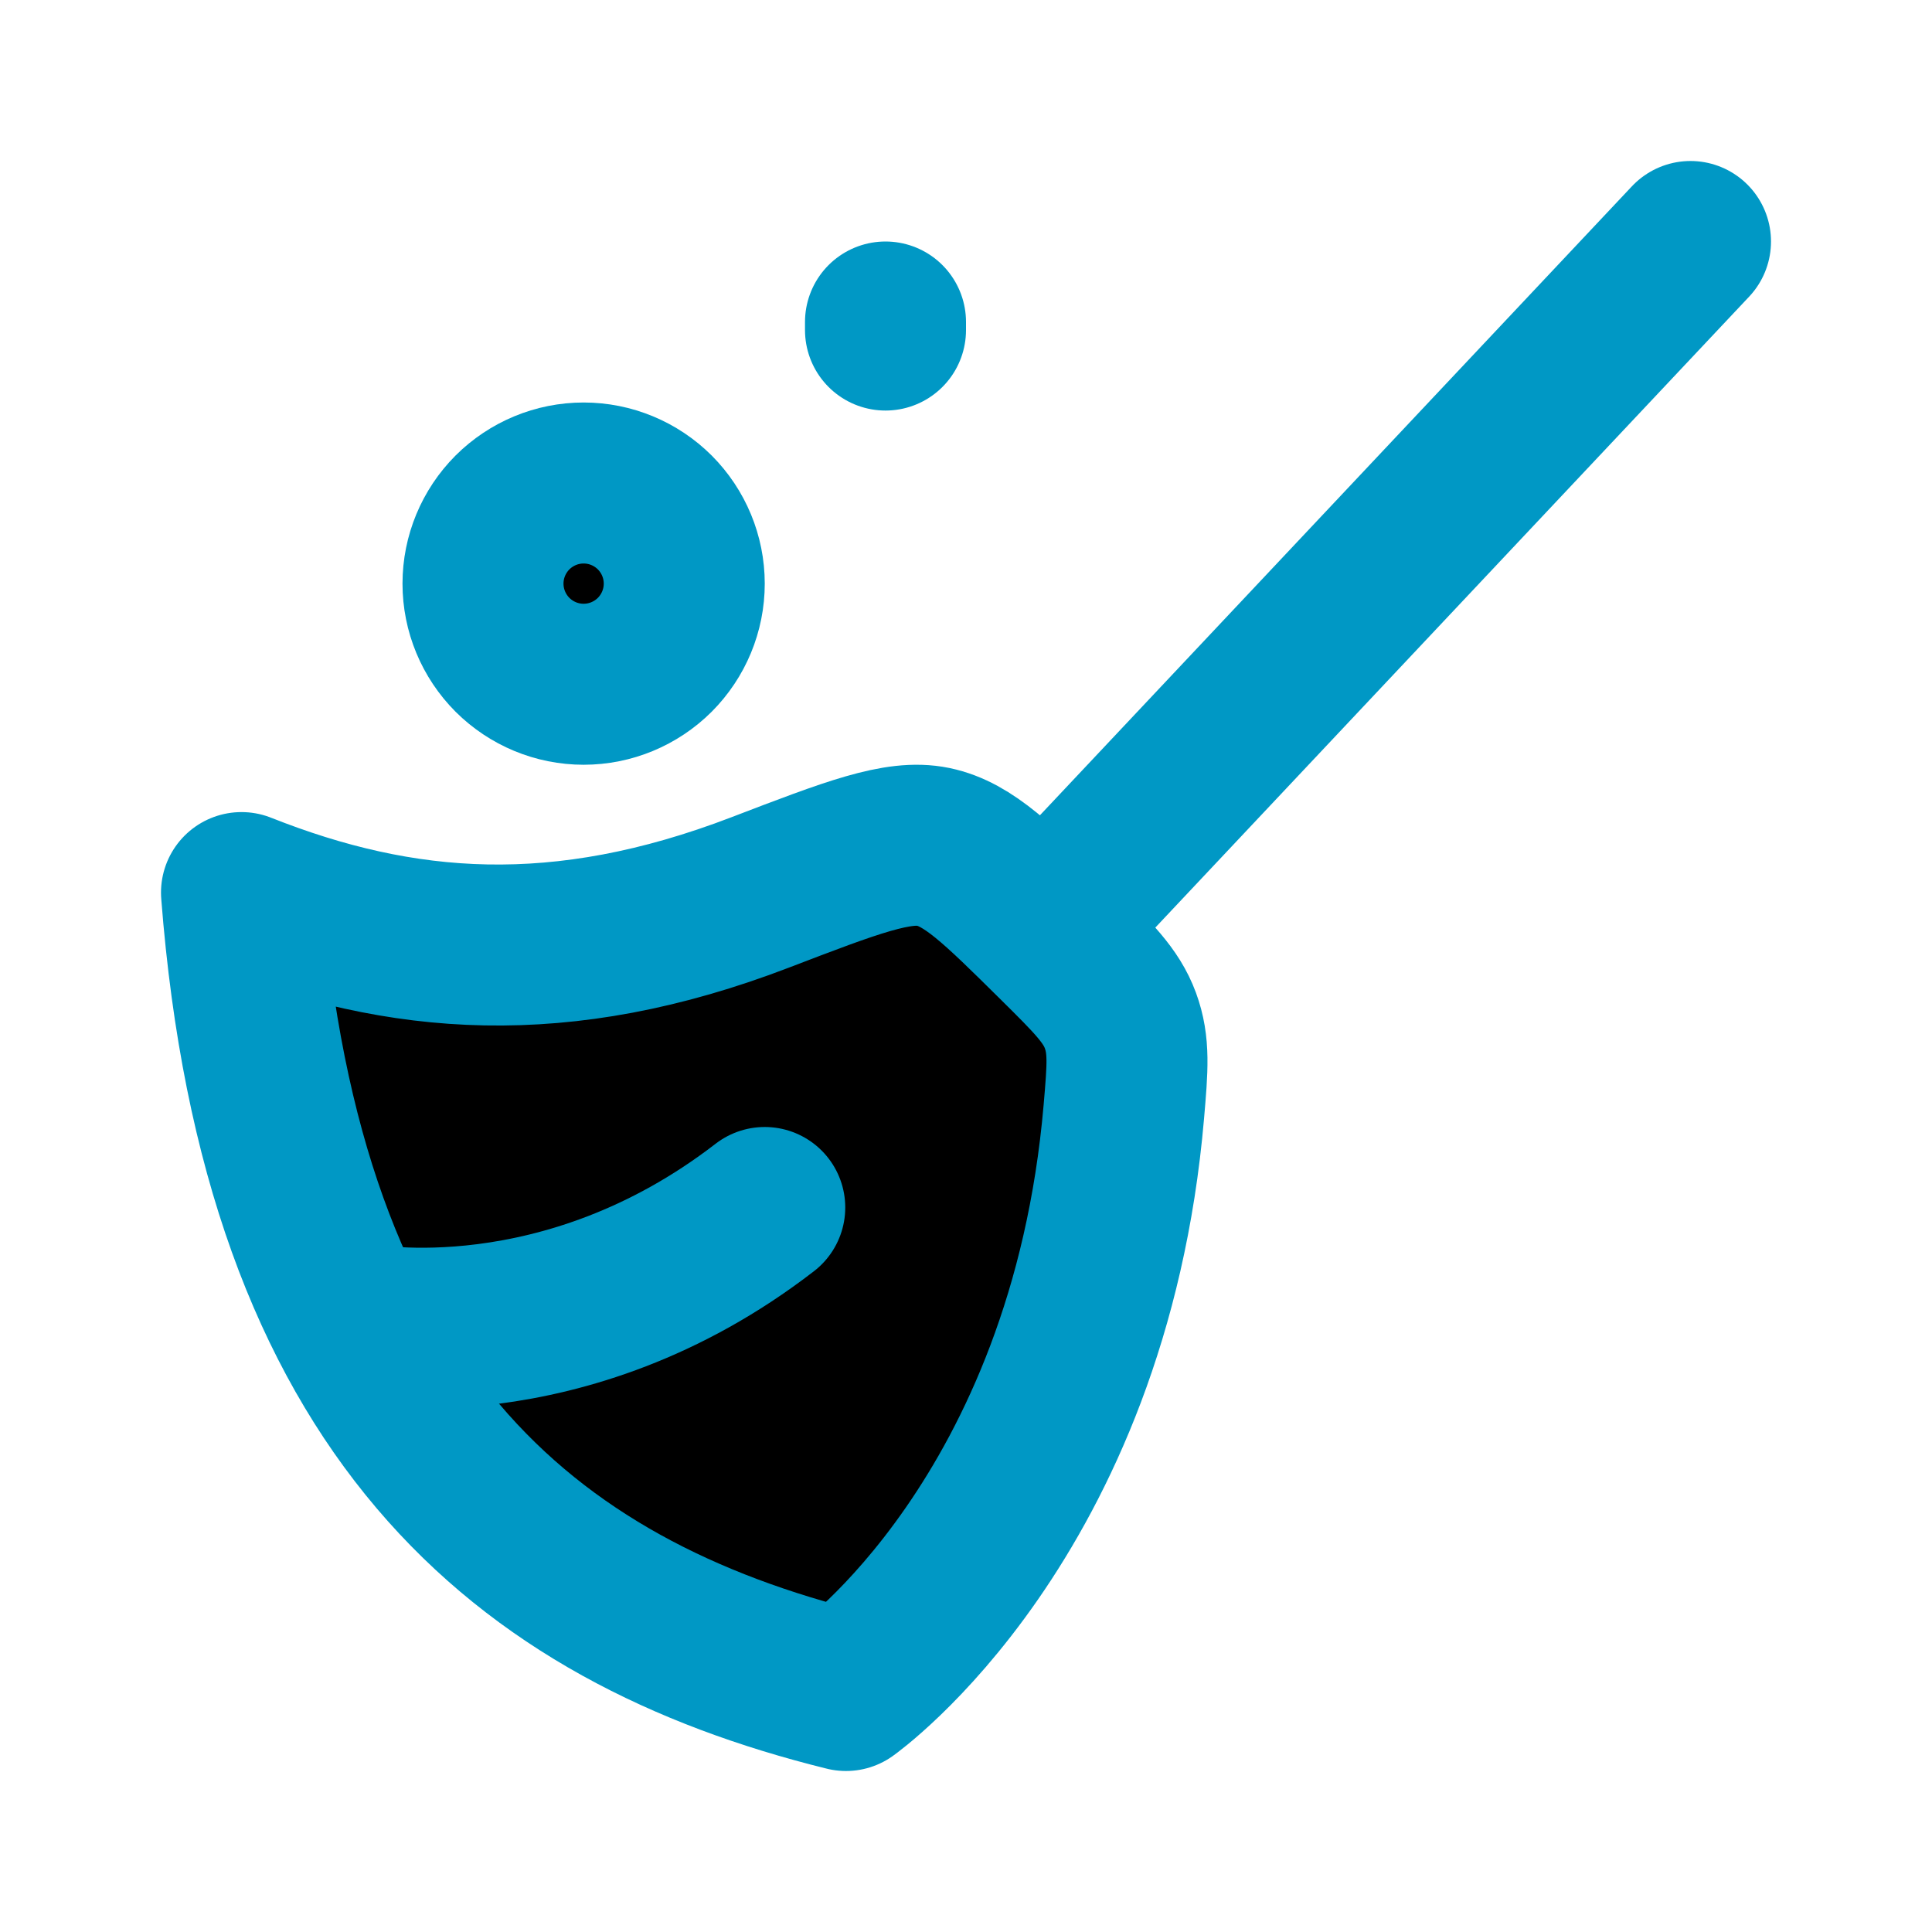
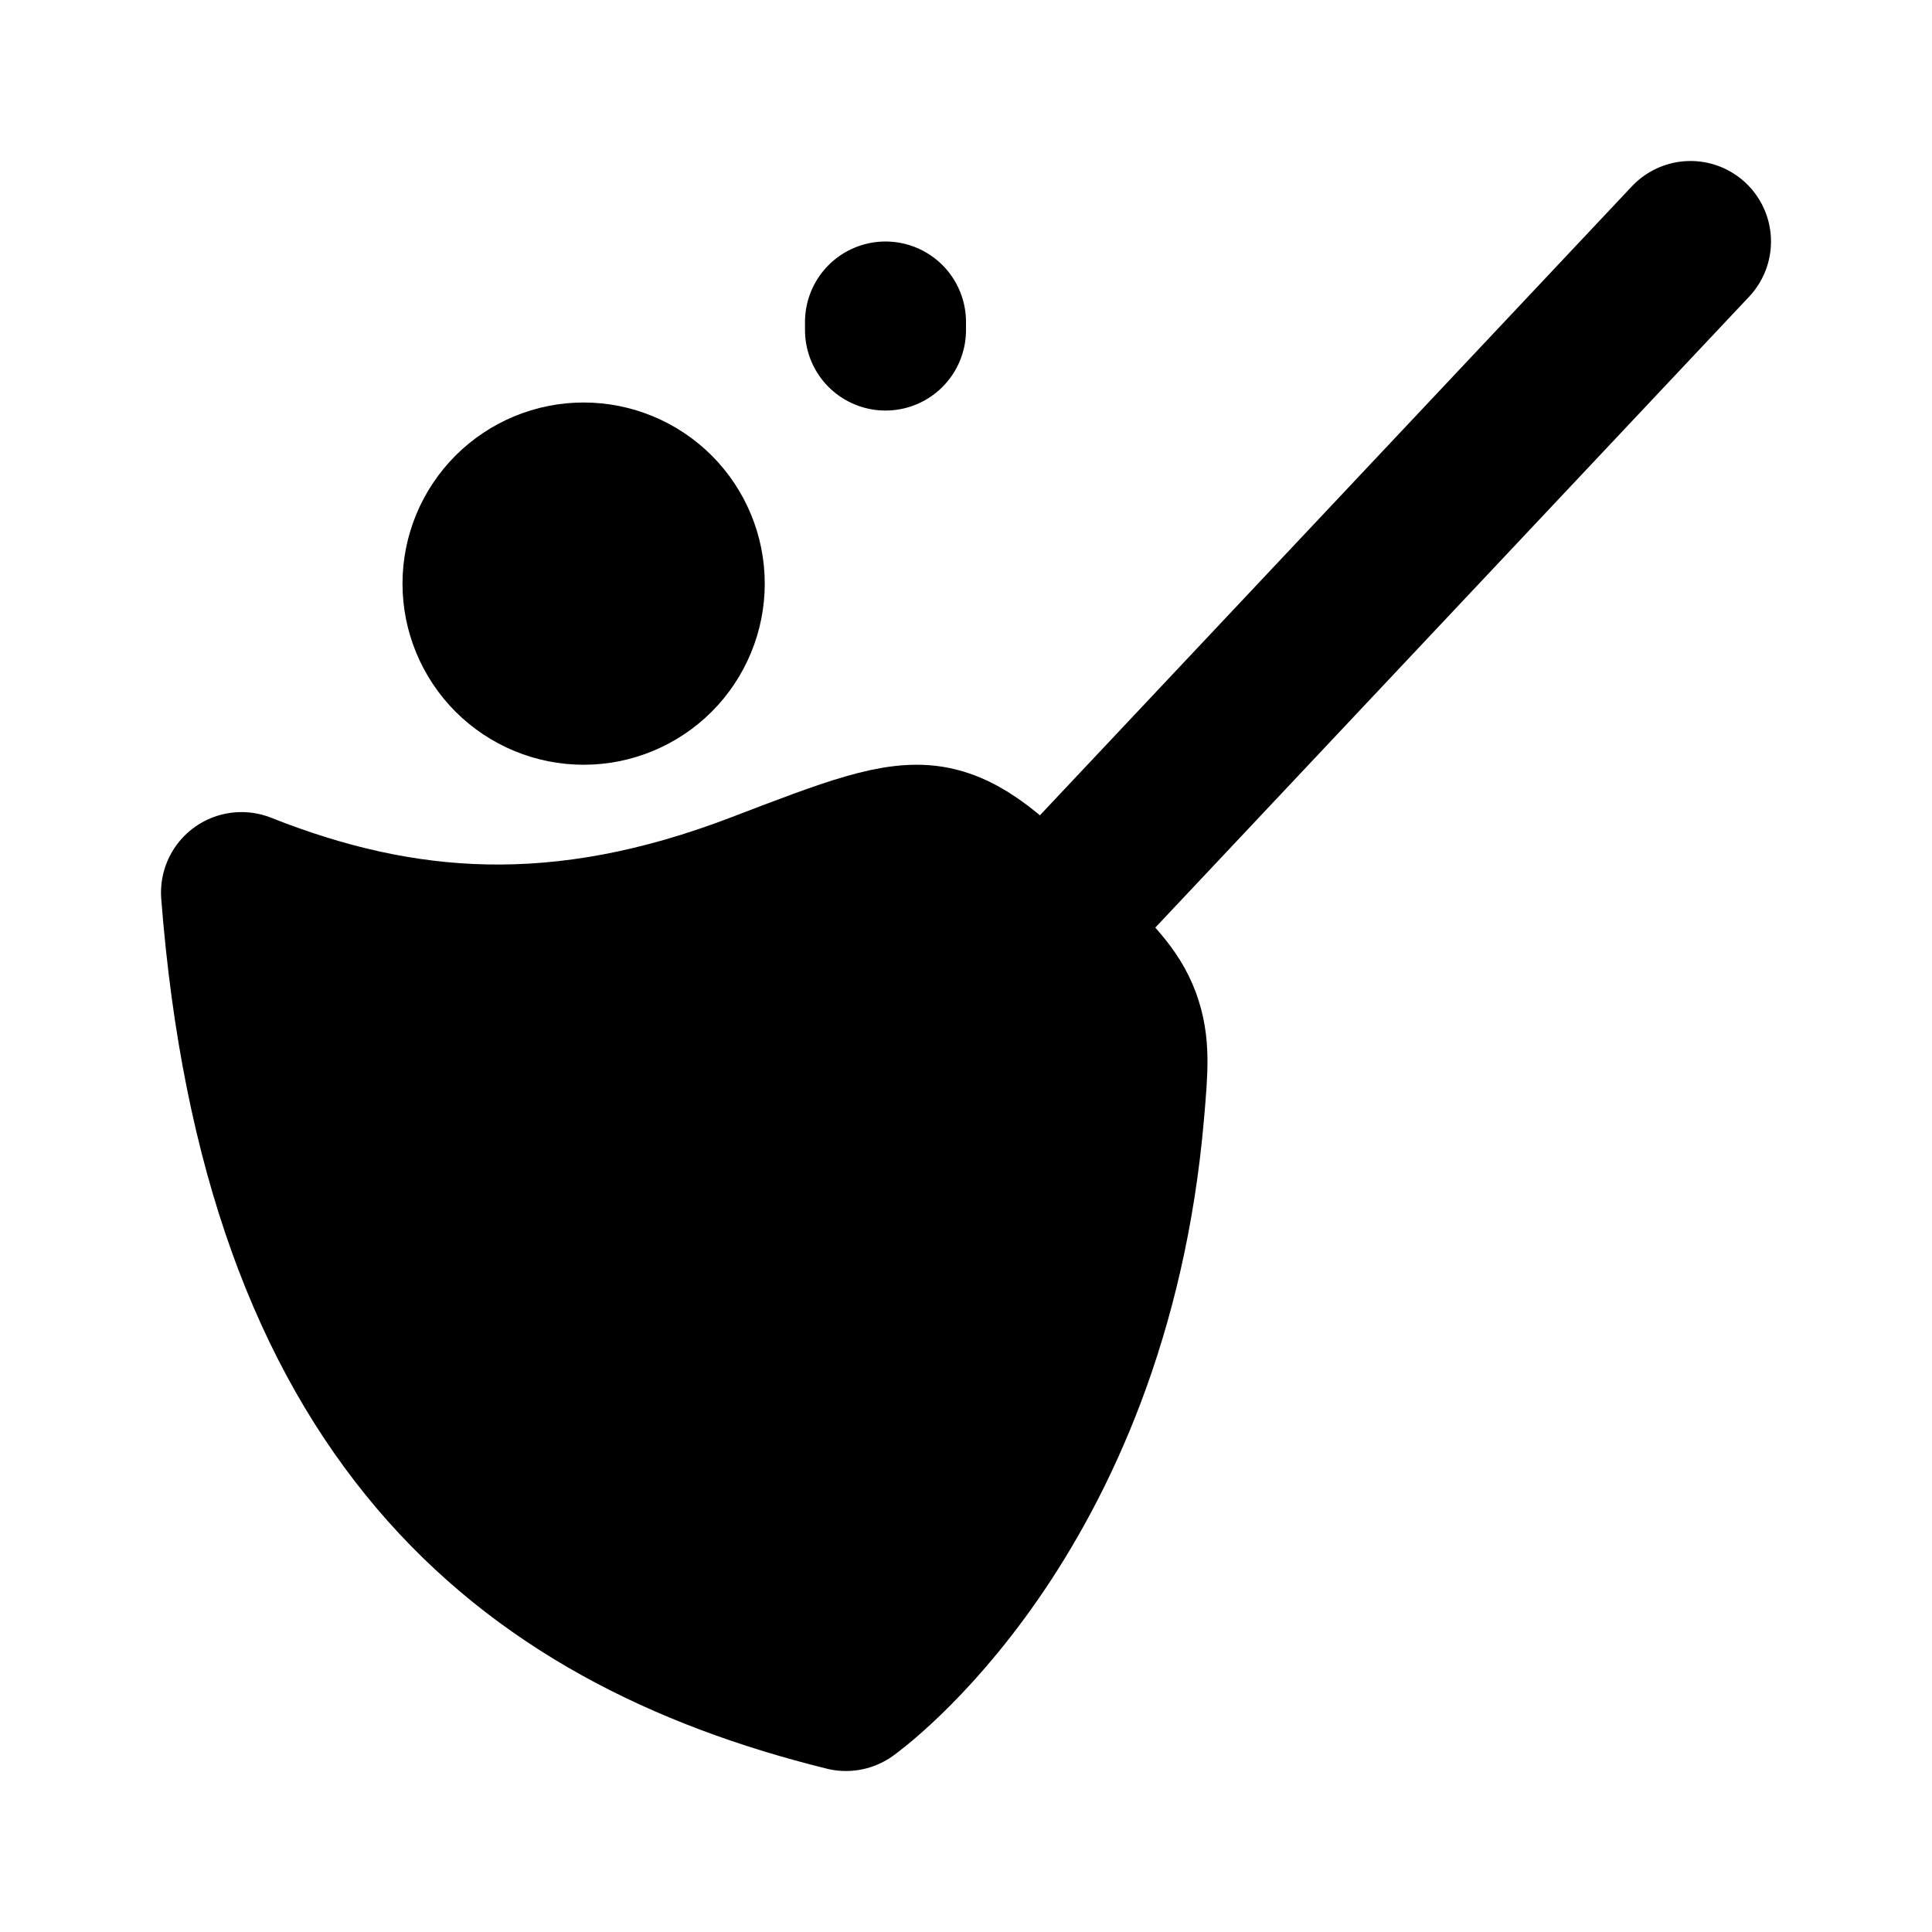
<svg xmlns="http://www.w3.org/2000/svg" width="24" height="24" viewBox="0 0 24 24" fill="none">
-   <path d="M21 3L13 11.5M9.446 11.085C6.966 12.037 4.983 11.874 3 11.088C3.5 17.531 6.504 20.008 10.509 21C10.509 21 13.526 18.866 13.961 13.807C14.008 13.259 14.031 12.986 13.918 12.677C13.804 12.368 13.58 12.147 13.133 11.704C12.397 10.976 12.03 10.612 11.593 10.52C11.156 10.43 10.586 10.648 9.446 11.085Z" stroke="#0098C5" stroke-width="2" stroke-linecap="round" stroke-linejoin="round" fill="currentColor" />
-   <path d="M4.5 16.446C4.5 16.446 7 16.93 9.5 15" stroke="#0098C5" stroke-width="2" stroke-linecap="round" stroke-linejoin="round" fill="currentColor" />
-   <path d="M8.5 7.25C8.5 7.582 8.368 7.899 8.134 8.134C7.899 8.368 7.582 8.5 7.25 8.5C6.918 8.5 6.601 8.368 6.366 8.134C6.132 7.899 6 7.582 6 7.25C6 6.918 6.132 6.601 6.366 6.366C6.601 6.132 6.918 6 7.25 6C7.582 6 7.899 6.132 8.134 6.366C8.368 6.601 8.5 6.918 8.5 7.25Z" stroke="#0098C5" stroke-width="2" stroke-linecap="round" stroke-linejoin="round" fill="currentColor" />
-   <path d="M11 4V4.1" stroke="#0098C5" stroke-width="2" stroke-linecap="round" stroke-linejoin="round" fill="currentColor" />
+   <path d="M21 3L13 11.5M9.446 11.085C6.966 12.037 4.983 11.874 3 11.088C3.5 17.531 6.504 20.008 10.509 21C10.509 21 13.526 18.866 13.961 13.807C14.008 13.259 14.031 12.986 13.918 12.677C13.804 12.368 13.58 12.147 13.133 11.704C12.397 10.976 12.03 10.612 11.593 10.52C11.156 10.43 10.586 10.648 9.446 11.085Z" stroke="currentColor" stroke-width="2" stroke-linecap="round" stroke-linejoin="round" fill="currentColor" />
+   <path d="M4.5 16.446C4.5 16.446 7 16.93 9.5 15" stroke="currentColor" stroke-width="2" stroke-linecap="round" stroke-linejoin="round" fill="currentColor" />
+   <path d="M8.5 7.25C8.5 7.582 8.368 7.899 8.134 8.134C7.899 8.368 7.582 8.5 7.25 8.5C6.918 8.5 6.601 8.368 6.366 8.134C6.132 7.899 6 7.582 6 7.25C6 6.918 6.132 6.601 6.366 6.366C6.601 6.132 6.918 6 7.25 6C7.582 6 7.899 6.132 8.134 6.366C8.368 6.601 8.5 6.918 8.5 7.25Z" stroke="currentColor" stroke-width="2" stroke-linecap="round" stroke-linejoin="round" fill="currentColor" />
+   <path d="M11 4V4.1" stroke="currentColor" stroke-width="2" stroke-linecap="round" stroke-linejoin="round" fill="currentColor" />
</svg>
